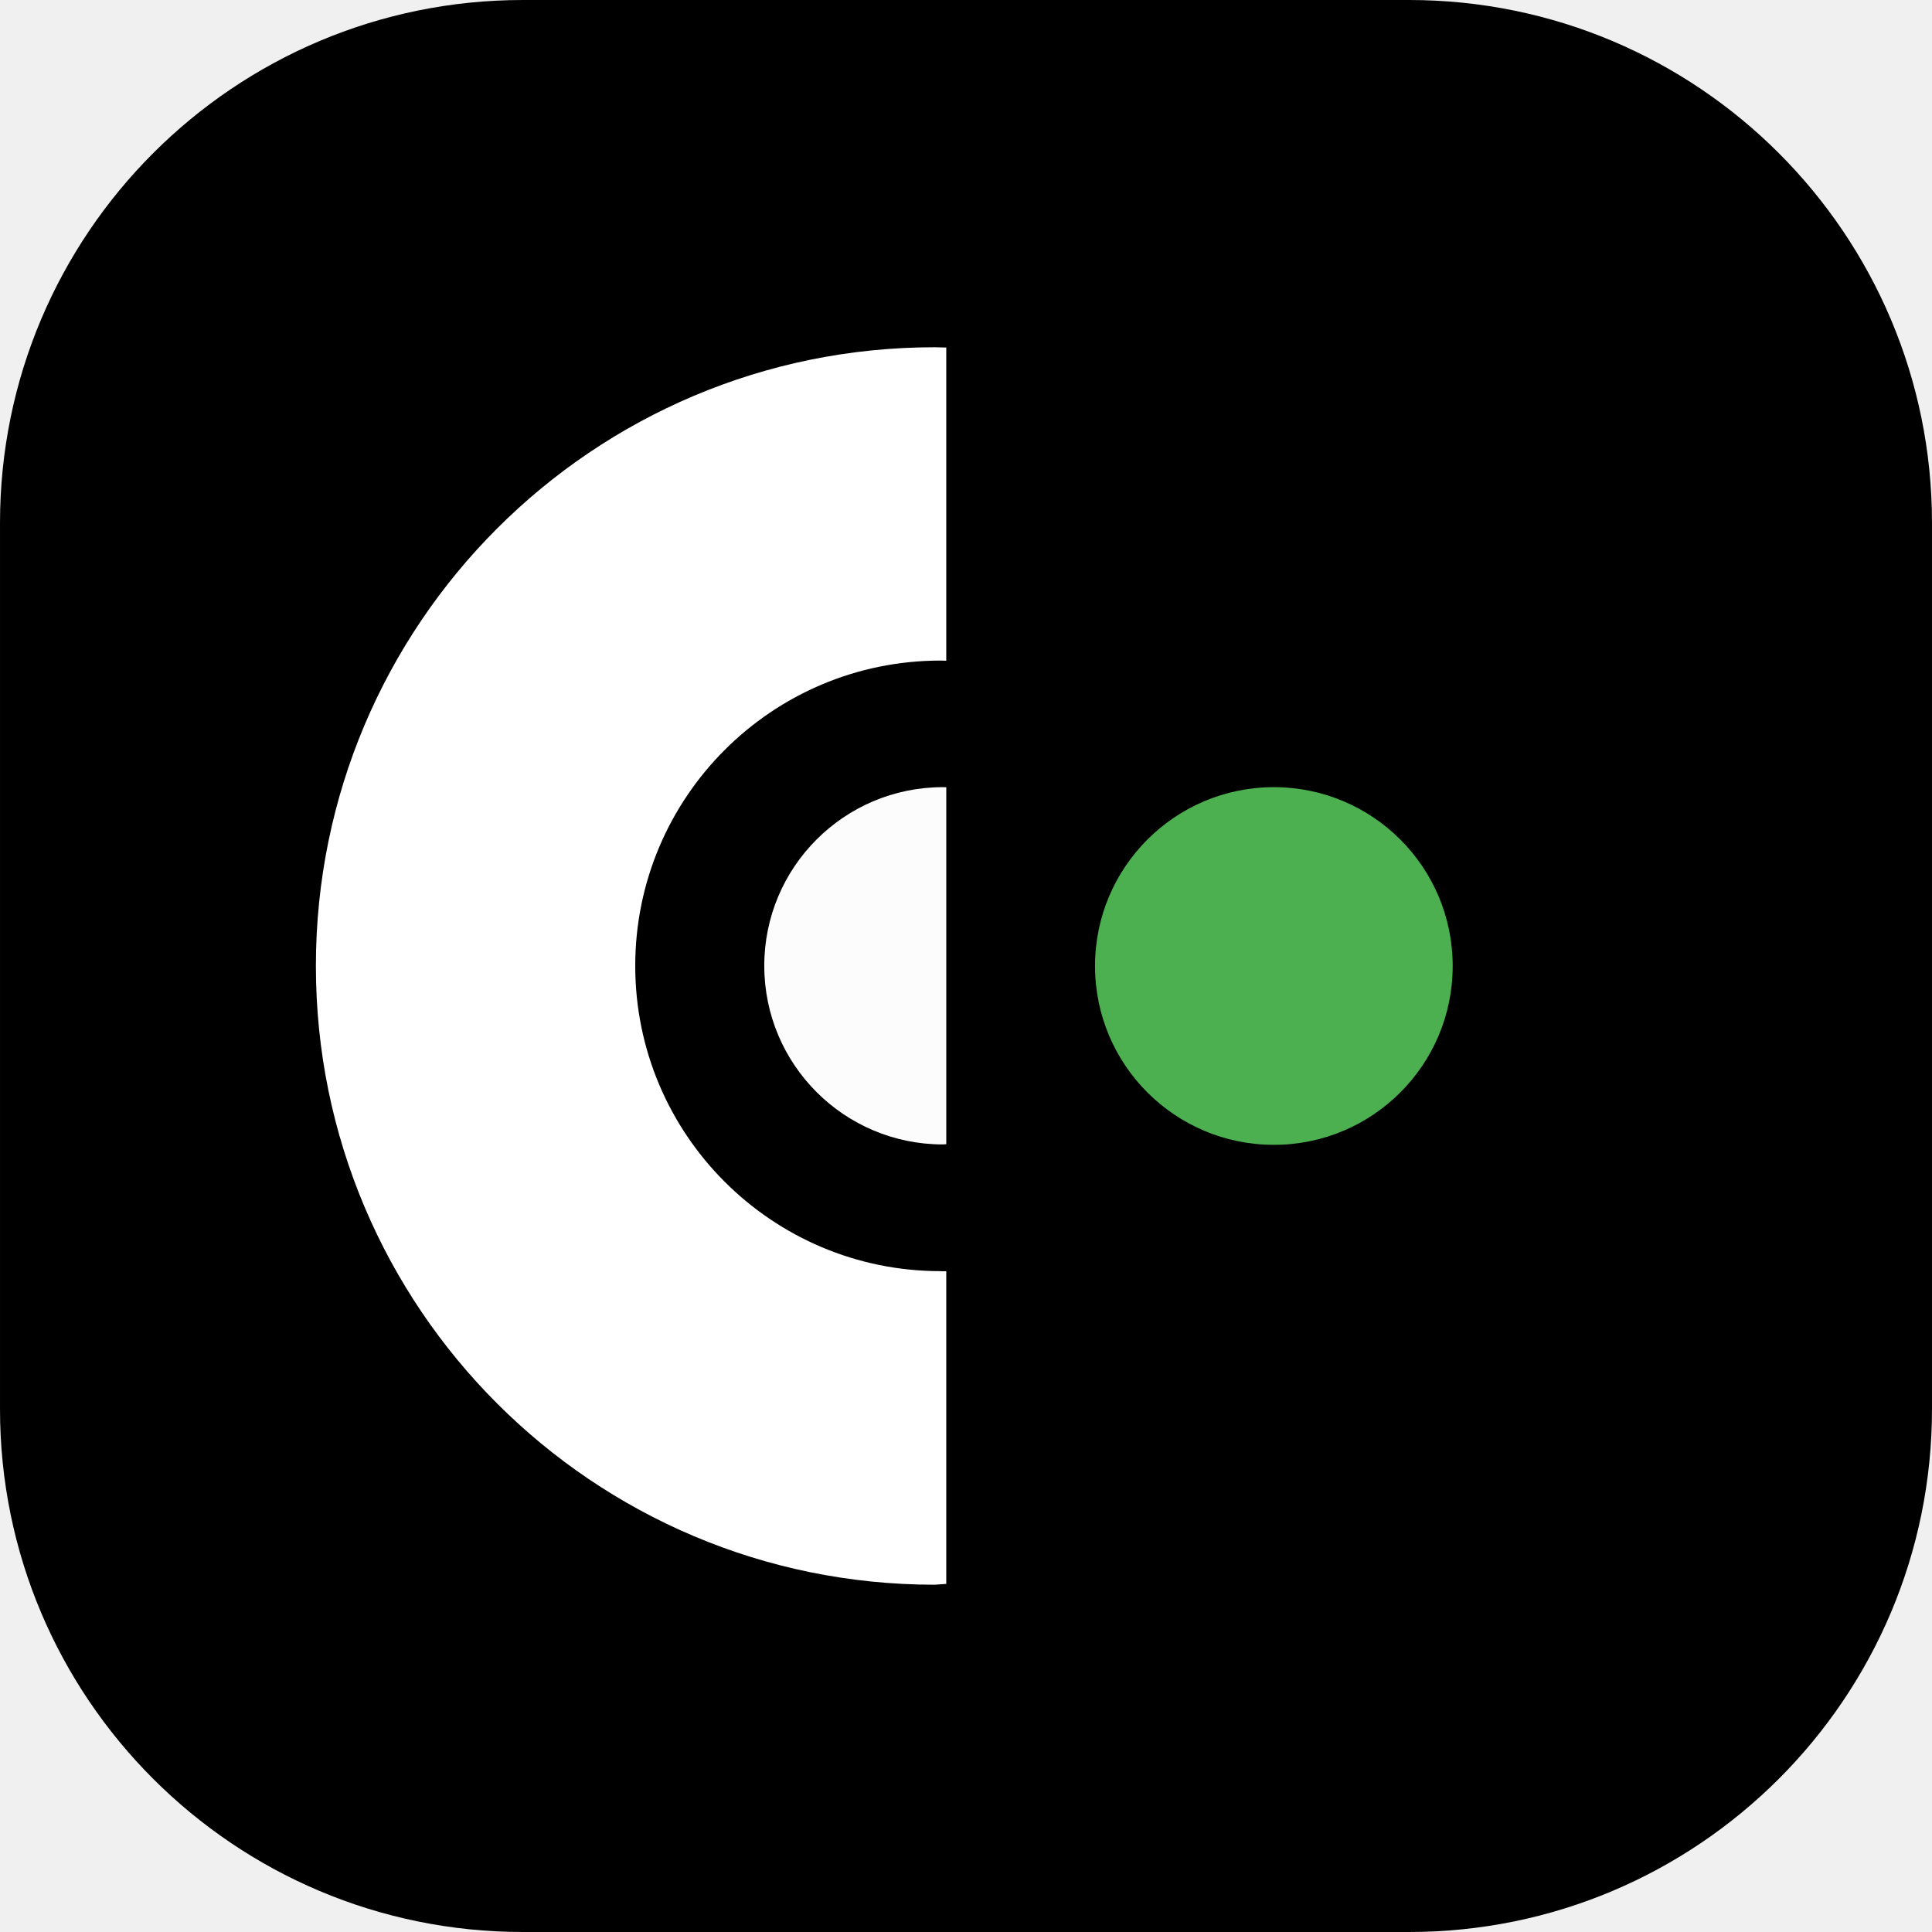
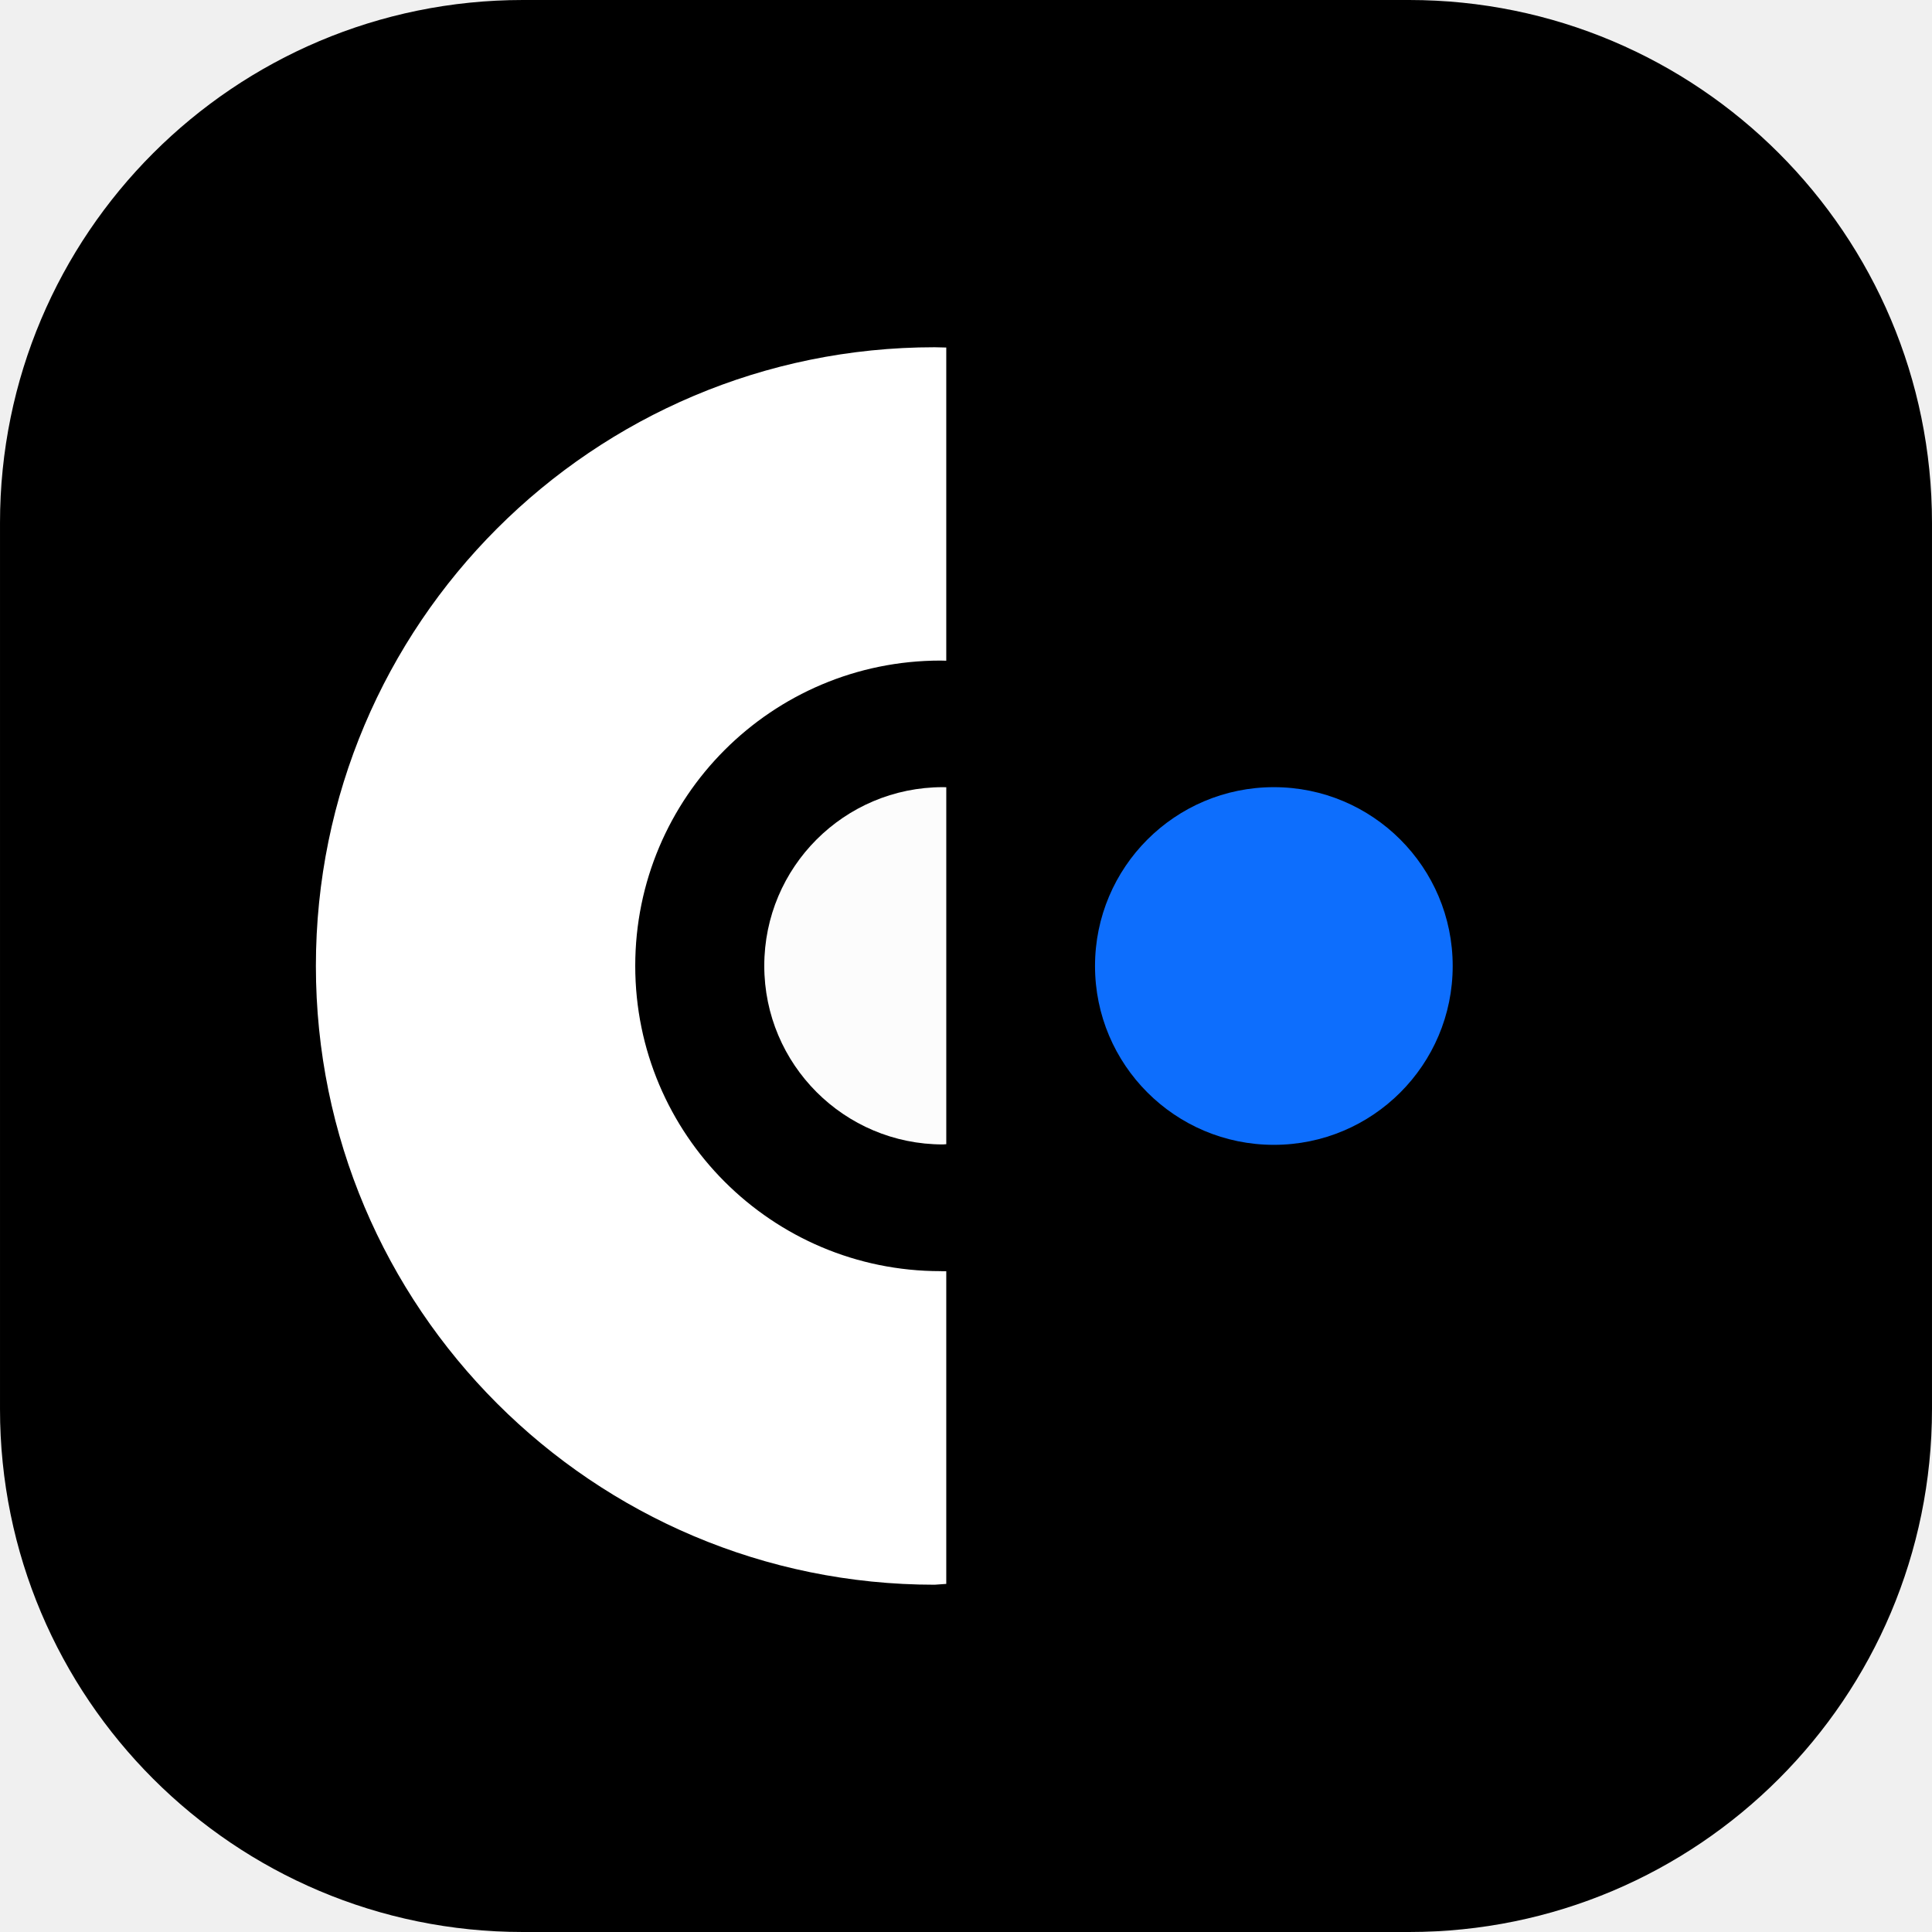
<svg xmlns="http://www.w3.org/2000/svg" width="500" height="500" viewBox="0 0 132.292 132.292" version="1.1" id="svg1">
  <defs id="defs1">
    </defs>
  <g id="layer1" style="display:inline">
    <g id="g25" transform="translate(5.272373,1.2033334e-5)">
      <path style="fill:#000000;fill-opacity:1;stroke-width:0.265" id="rect12-6" width="132.292" height="132.292" x="-5.272" y="-1.4576465e-05" ry="0" d="M 30.535,-1.4576465e-5 H 91.212 A 35.807,35.807 45 0 1 127.019,35.807 V 96.484 A 35.807,35.807 135 0 1 91.212,132.292 H 30.535 A 35.807,35.807 45 0 1 -5.272,96.484 V 35.807 A 35.807,35.807 135 0 1 30.535,-1.4576465e-5 Z" />
-       <circle style="display:none;fill:#4caf50;fill-opacity:1;stroke-width:0.265" id="path13" cx="97.046" cy="29.973" r="7.52" />
+       <circle style="display:none;fill:#0d6efd;fill-opacity:1;stroke-width:0.265" id="path13" cx="97.046" cy="29.973" r="7.52" />
      <path d="M 60.873,10.464 A 55.681,55.681 0 0 0 5.192,66.146 55.681,55.681 0 0 0 60.873,121.827 55.681,55.681 0 0 0 72.402,120.476 V 92.316 A 28.653,28.653 0 0 1 60.873,94.799 28.653,28.653 0 0 1 32.221,66.146 28.653,28.653 0 0 1 60.873,37.493 28.653,28.653 0 0 1 72.402,39.919 V 11.684 A 55.681,55.681 0 0 0 60.873,10.464 Z" style="display:none;fill:#ffffff;stroke-width:0.265" id="path25" />
      <circle style="display:none;fill:#000000;fill-opacity:1;stroke-width:0.248" id="path5-3" cx="60.873" cy="66.146" r="28.653" />
    </g>
    <g id="g15" transform="translate(37.67893)" style="display:none">
      <circle style="fill:#ffffff;fill-opacity:1;stroke-width:0.248" id="path5" cx="28.467" cy="66.146" r="28.653" />
      <path d="M 17.118,10.689 V 121.603 a 56.746,56.746 0 0 0 11.349,1.29 56.746,56.746 0 0 0 11.349,-1.29 V 10.552 a 56.746,56.746 0 0 0 -11.349,-1.153 56.746,56.746 0 0 0 -11.349,1.29 z" style="fill:#ffffff;fill-opacity:1;stroke-width:0.227" id="path11" />
      <path d="M -5.581,20.93 A 56.746,56.746 0 0 0 -28.279,66.146 56.746,56.746 0 0 0 -5.581,111.362 Z" style="fill:#ffffff;fill-opacity:1;stroke-width:0.227" id="path12" />
    </g>
    <g id="g7" transform="matrix(1.072515,0,0,1.072515,-123.08,-41.22864)" style="display:none">
      <path d="m 174.429,60.611 a 39.503,39.503 0 0 0 -39.503,39.503 39.503,39.503 0 0 0 39.503,39.503 39.503,39.503 0 0 0 0.743,-0.053 V 60.629 a 39.503,39.503 0 0 0 -0.743,-0.018 z" style="display:inline;fill:#ffffff;stroke-width:0.189" id="path2" />
-       <circle style="display:inline;fill:#4caf50;fill-opacity:1;stroke-width:0.285" id="circle2" cx="195.174" cy="74.241" r="8.095" transform="translate(4.765982,1.4576465e-5)" />
+       <circle style="display:inline;fill:#0d6efd;fill-opacity:1;stroke-width:0.285" id="circle2" cx="195.174" cy="74.241" r="8.095" transform="translate(4.765982,1.4576465e-5)" />
      <rect style="display:inline;fill:#ffffff;fill-opacity:1;stroke:none;stroke-width:2.068;stroke-opacity:1" id="rect6" width="16.19" height="47.599" x="191.845" y="92.019" ry="0" />
      <rect style="display:inline;fill:#000000;fill-opacity:1;stroke:none;stroke-width:0.189;stroke-opacity:1" id="rect7" width="7.267" height="38.973" x="174.852" y="80.628" ry="0" />
      <path d="m 174.806,80.615 a 19.491,19.491 0 0 0 -19.491,19.491 19.491,19.491 0 0 0 19.491,19.491 19.491,19.491 0 0 0 0.367,-0.026 V 80.624 a 19.491,19.491 0 0 0 -0.367,-0.009 z" style="display:inline;fill:#000000;fill-opacity:1;stroke:none;stroke-width:0.093;stroke-opacity:1" id="path3" />
    </g>
    <g id="g9" transform="matrix(1.072515,0,0,1.072515,-123.08,-41.22864)">
      <path d="m 174.429,60.611 a 39.503,39.503 0 0 0 -39.503,39.503 39.503,39.503 0 0 0 39.503,39.503 39.503,39.503 0 0 0 0.743,-0.053 V 60.629 a 39.503,39.503 0 0 0 -0.743,-0.018 z" style="display:inline;fill:#ffffff;stroke-width:0.189" id="path7" />
      <rect style="display:inline;fill:#000000;fill-opacity:1;stroke:none;stroke-width:0.311;stroke-opacity:1" id="rect9" width="19.634" height="38.973" x="174.852" y="80.628" ry="0" />
      <path d="m 174.806,80.615 a 19.491,19.491 0 0 0 -19.491,19.491 19.491,19.491 0 0 0 19.491,19.491 19.491,19.491 0 0 0 0.367,-0.026 V 80.624 a 19.491,19.491 0 0 0 -0.367,-0.009 z" style="display:inline;fill:#000000;fill-opacity:1;stroke:none;stroke-width:0.093;stroke-opacity:1" id="path9" />
      <path d="m 174.958,88.697 a 11.405,11.405 0 0 0 -11.405,11.405 11.405,11.405 0 0 0 11.405,11.405 11.405,11.405 0 0 0 0.215,-0.015 V 88.702 a 11.405,11.405 0 0 0 -0.215,-0.005 z" style="display:inline;fill:#fcfcfc;fill-opacity:1;stroke:none;stroke-width:0.055;stroke-opacity:1" id="path10" />
-       <circle style="display:inline;fill:#4caf50;fill-opacity:1;stroke-width:0.402" id="circle7" cx="196.087" cy="100.115" r="11.418" />
+       <circle style="display:inline;fill:#0d6efd;fill-opacity:1;stroke-width:0.402" id="circle7" cx="196.087" cy="100.115" r="11.418" />
    </g>
  </g>
</svg>
